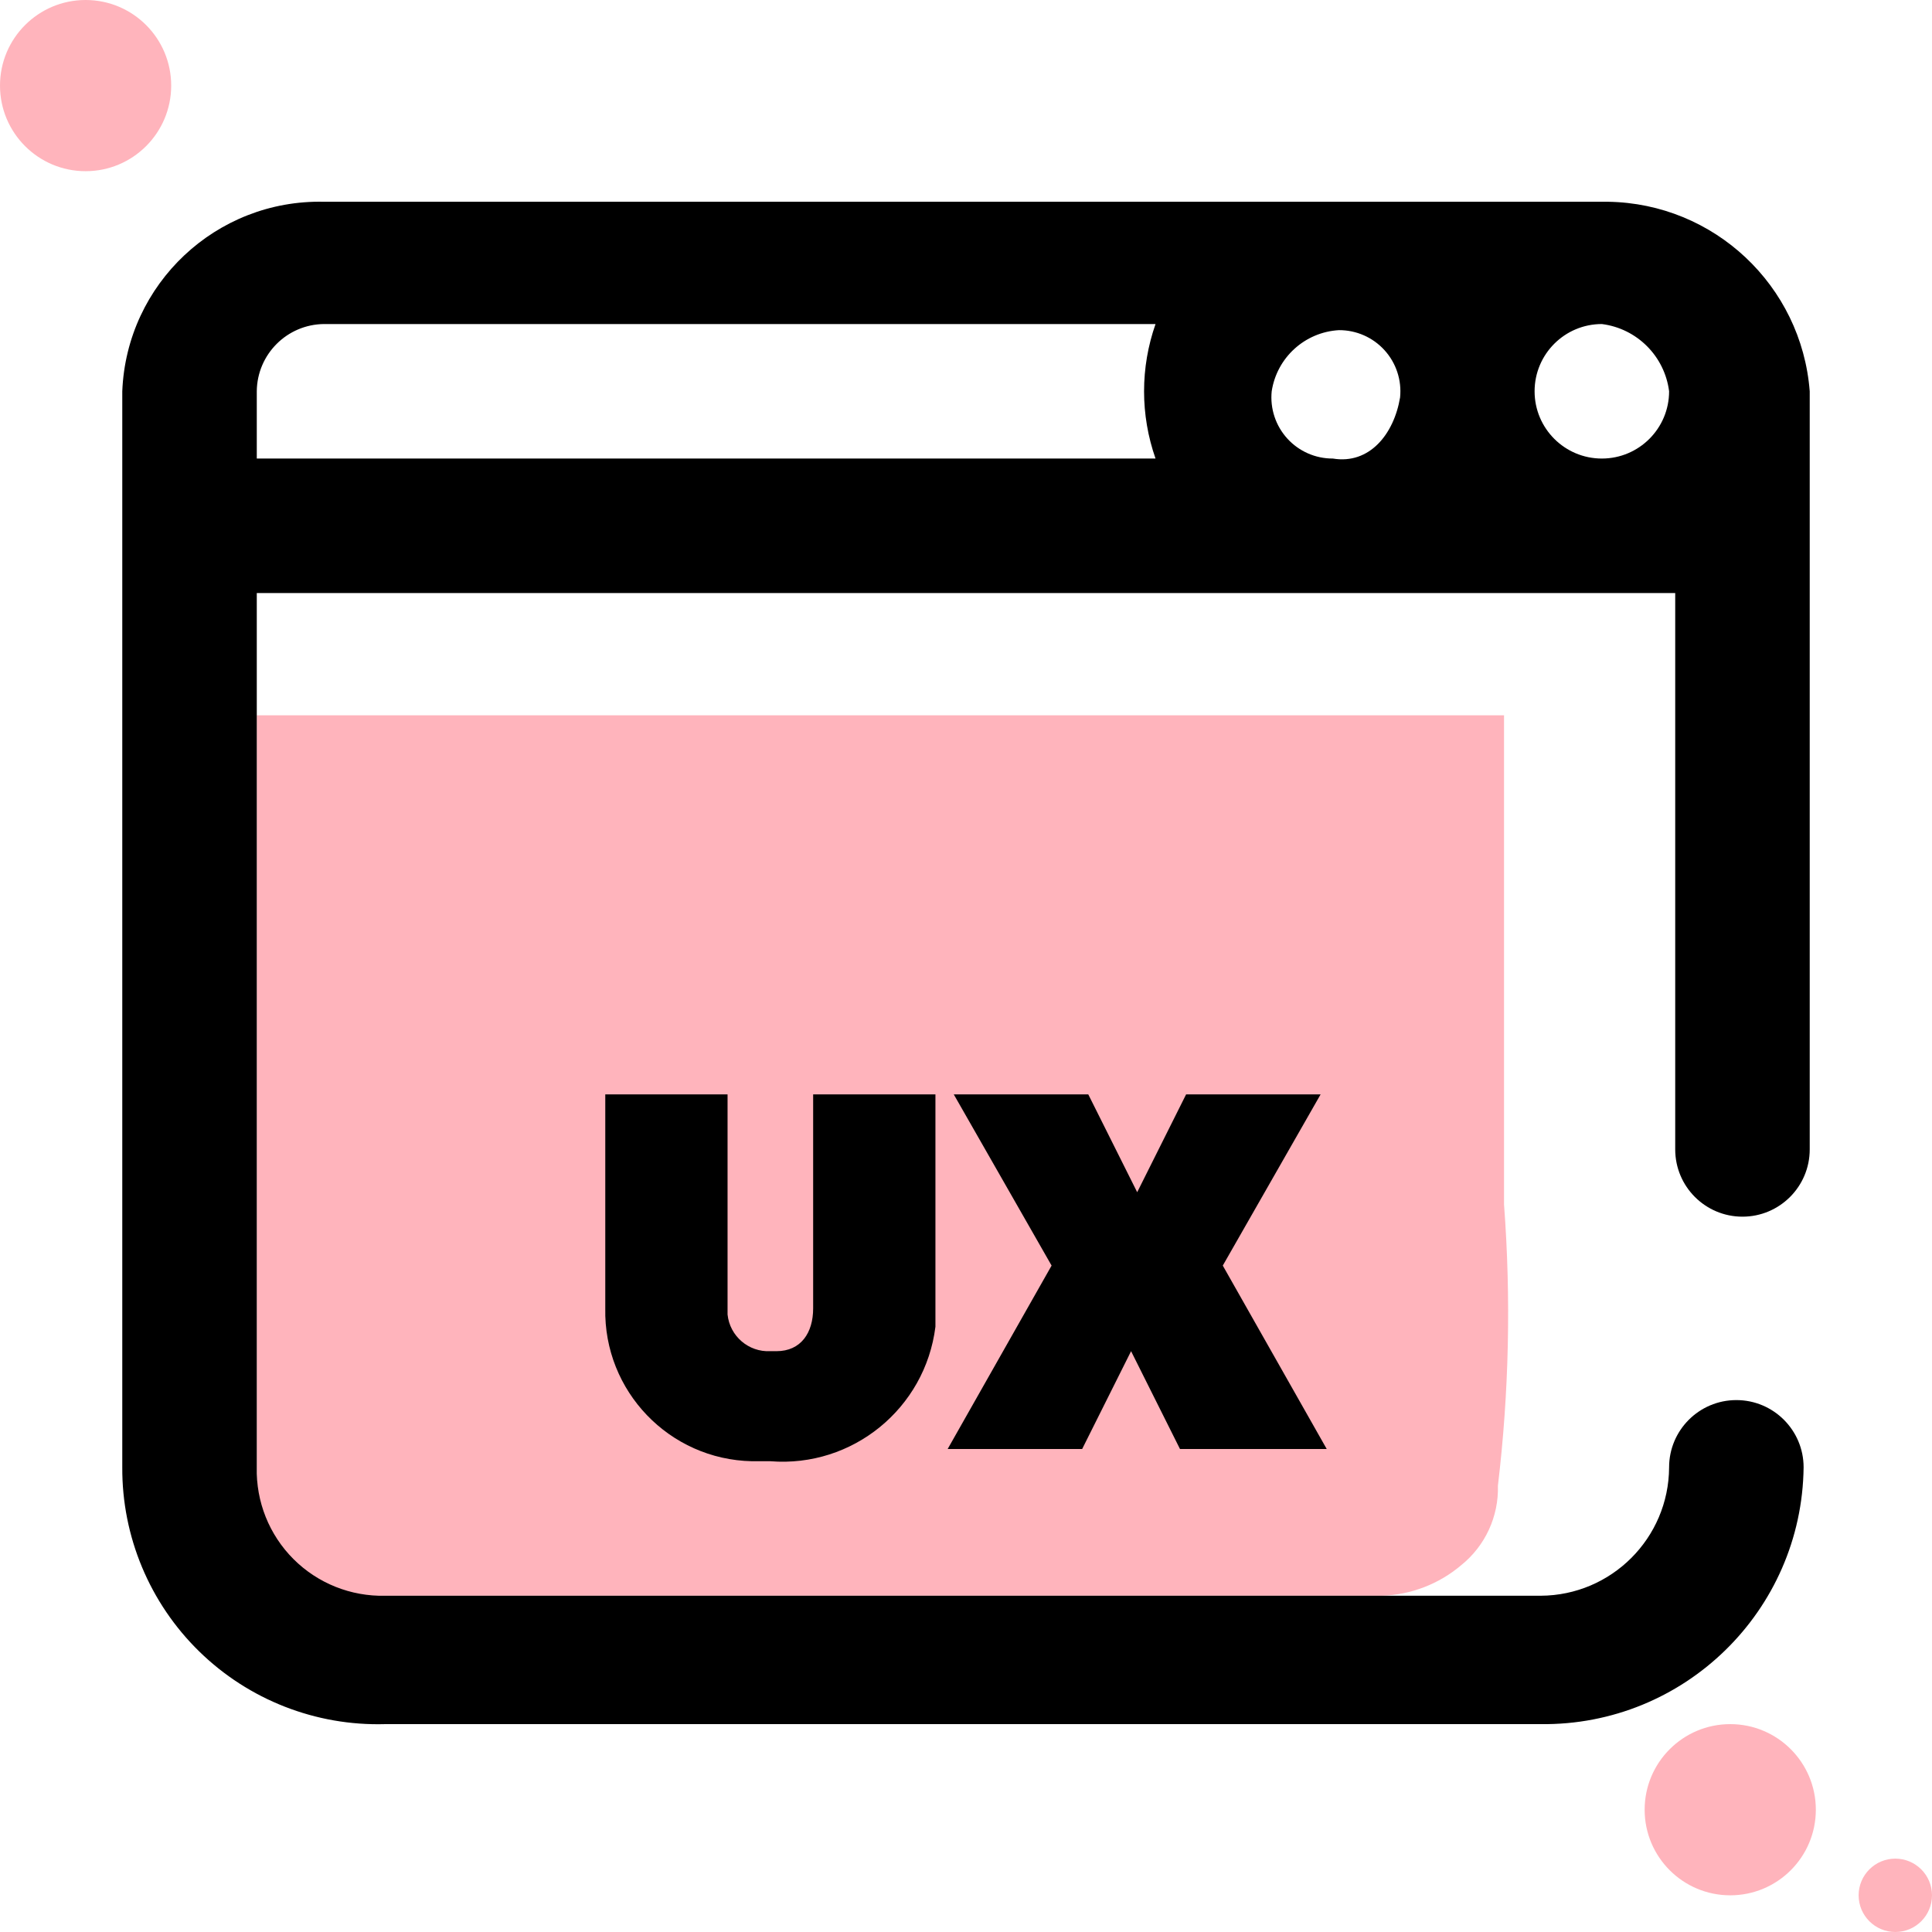
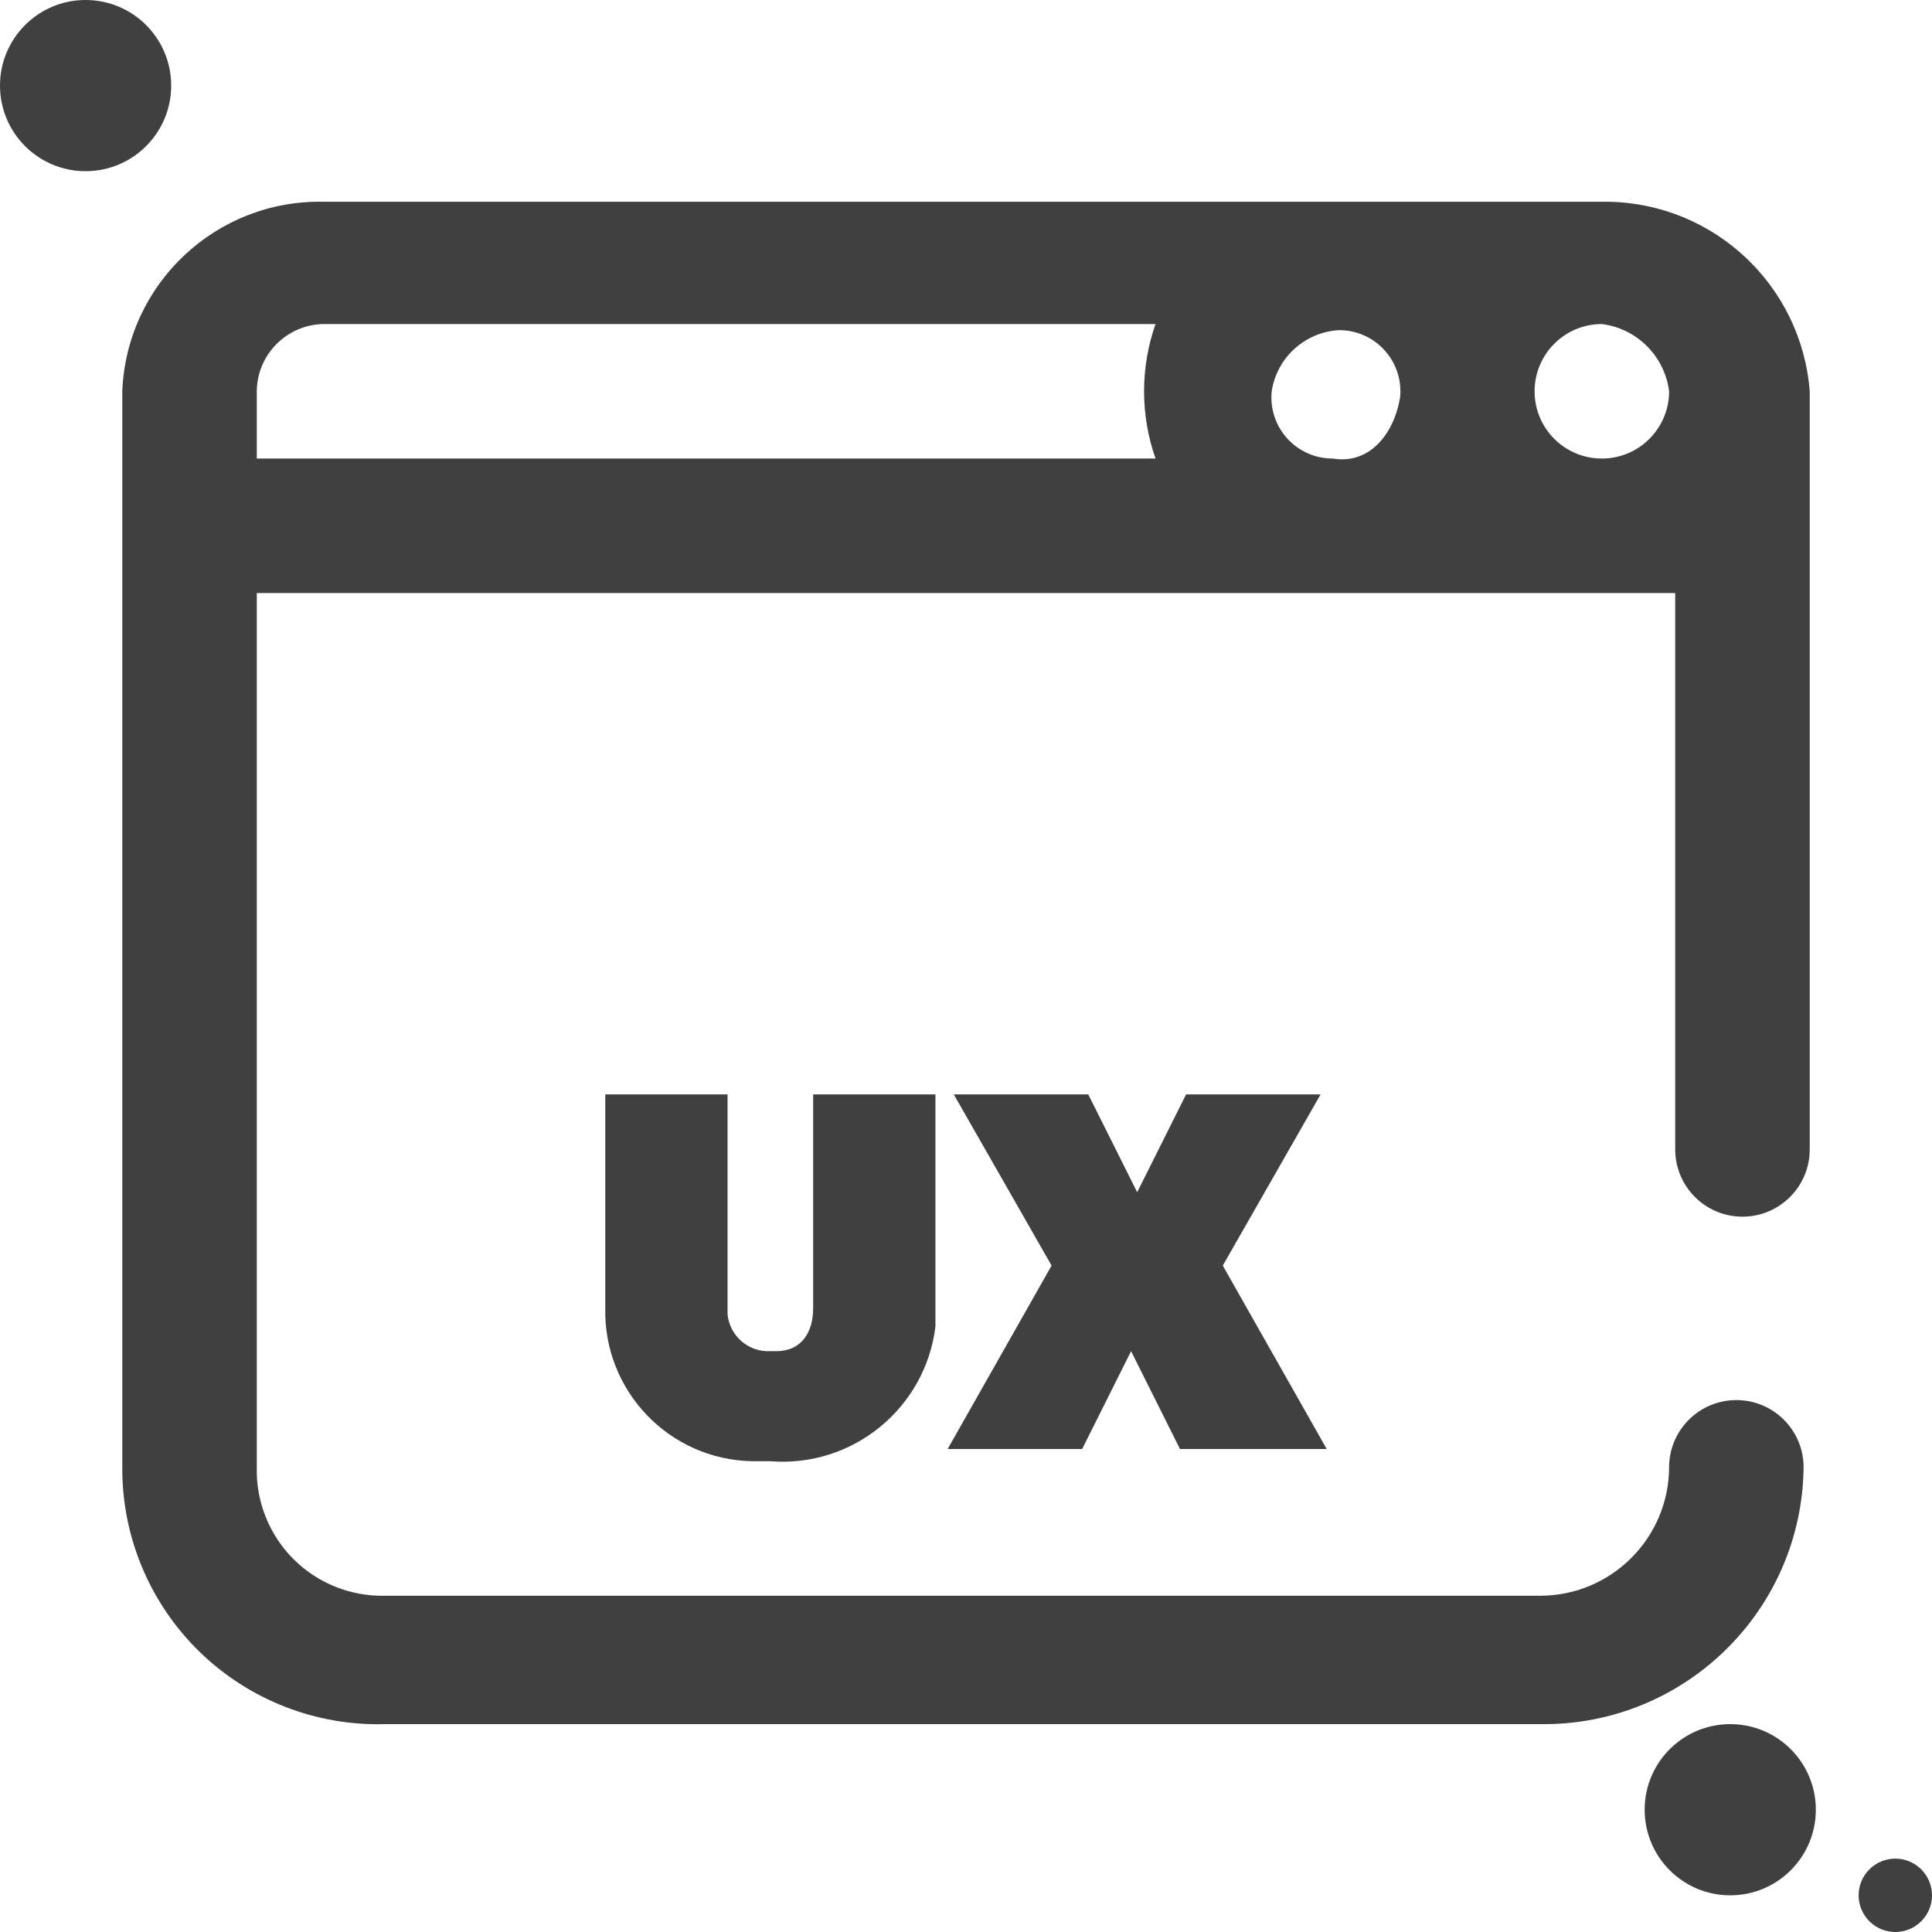
<svg xmlns="http://www.w3.org/2000/svg" viewBox="0 0 31.6 31.6">
  <defs>
-     <style>.cls-1{fill:#ffb4bc;}</style>
+     <style>.cls-1{fill:#404040;}</style>
  </defs>
  <g id="Layer_2" data-name="Layer 2">
    <g id="Layer_1-2" data-name="Layer 1">
-       <path id="Path_311-3" data-name="Path 311-3" class="cls-1" d="M24.5,24.3a1.61,1.61,0,0,1-.6,1.3,2.11,2.11,0,0,1-1.3.5H6.1a1.9,1.9,0,0,1-1.9-1.9V11.7H24.6v8A23.75,23.75,0,0,1,24.5,24.3Z" />
-       <path id="Path_312-3" data-name="Path 312-3" d="M26.3,3.3H5.3A3.23,3.23,0,0,0,2,6.4V24a4.18,4.18,0,0,0,4.3,4.2H25.2A4.25,4.25,0,0,0,29.5,24a1.1,1.1,0,1,0-2.2,0,2.11,2.11,0,0,1-2.1,2.1H6.3A2.05,2.05,0,0,1,4.2,24V9.7H27.4v9.1a1.1,1.1,0,1,0,2.2,0V6.4A3.36,3.36,0,0,0,26.3,3.3ZM21.9,5.4a1,1,0,0,1,1,1.1c-.1.6-.5,1.1-1.1,1a1,1,0,0,1-1-1.1A1.18,1.18,0,0,1,21.9,5.4Zm5.4,1a1.1,1.1,0,1,1-1.1-1.1h0a1.27,1.27,0,0,1,1.1,1.1ZM4.2,6.4A1.11,1.11,0,0,1,5.3,5.3H18.9a3.32,3.32,0,0,0,0,2.2H4.2Z" />
+       <path id="Path_312-3" data-name="Path 312-3" class="cls-1" d="M26.3,3.3H5.3A3.23,3.23,0,0,0,2,6.4V24a4.18,4.18,0,0,0,4.3,4.2H25.2A4.25,4.25,0,0,0,29.5,24a1.1,1.1,0,1,0-2.2,0,2.11,2.11,0,0,1-2.1,2.1H6.3A2.05,2.05,0,0,1,4.2,24V9.7H27.4v9.1a1.1,1.1,0,1,0,2.2,0V6.4A3.36,3.36,0,0,0,26.3,3.3ZM21.9,5.4a1,1,0,0,1,1,1.1c-.1.6-.5,1.1-1.1,1a1,1,0,0,1-1-1.1A1.18,1.18,0,0,1,21.9,5.4Zm5.4,1a1.1,1.1,0,1,1-1.1-1.1h0a1.27,1.27,0,0,1,1.1,1.1ZM4.2,6.4A1.11,1.11,0,0,1,5.3,5.3H18.9a3.32,3.32,0,0,0,0,2.2H4.2Z" />
      <circle id="Ellipse_126-3" data-name="Ellipse 126-3" class="cls-1" cx="1.4" cy="1.4" r="1.4" />
      <circle id="Ellipse_127-3" data-name="Ellipse 127-3" class="cls-1" cx="28.3" cy="29.6" r="1.4" />
      <circle id="Ellipse_128-3" data-name="Ellipse 128-3" class="cls-1" cx="31" cy="31" r="0.6" />
-       <path id="Path_314" data-name="Path 314" d="M12.6,23.9a2.52,2.52,0,0,0,2.7-2.2V17.9h-2v3.5c0,.4-.2.7-.6.7h-.1a.67.67,0,0,1-.7-.6V17.9h-2v3.5a2.45,2.45,0,0,0,2.4,2.5Zm9.1-.2-1.7-3,1.6-2.8H19.4l-.8,1.6-.8-1.6H15.6l1.6,2.8-1.7,3h2.2l.8-1.6.8,1.6Z" />
+       <path id="Path_314" data-name="Path 314" class="cls-1" d="M12.6,23.9a2.52,2.52,0,0,0,2.7-2.2V17.9h-2v3.5c0,.4-.2.7-.6.7h-.1a.67.67,0,0,1-.7-.6V17.9h-2v3.5a2.45,2.45,0,0,0,2.4,2.5Zm9.1-.2-1.7-3,1.6-2.8H19.4l-.8,1.6-.8-1.6H15.6l1.6,2.8-1.7,3h2.2l.8-1.6.8,1.6Z" />
    </g>
  </g>
</svg>
